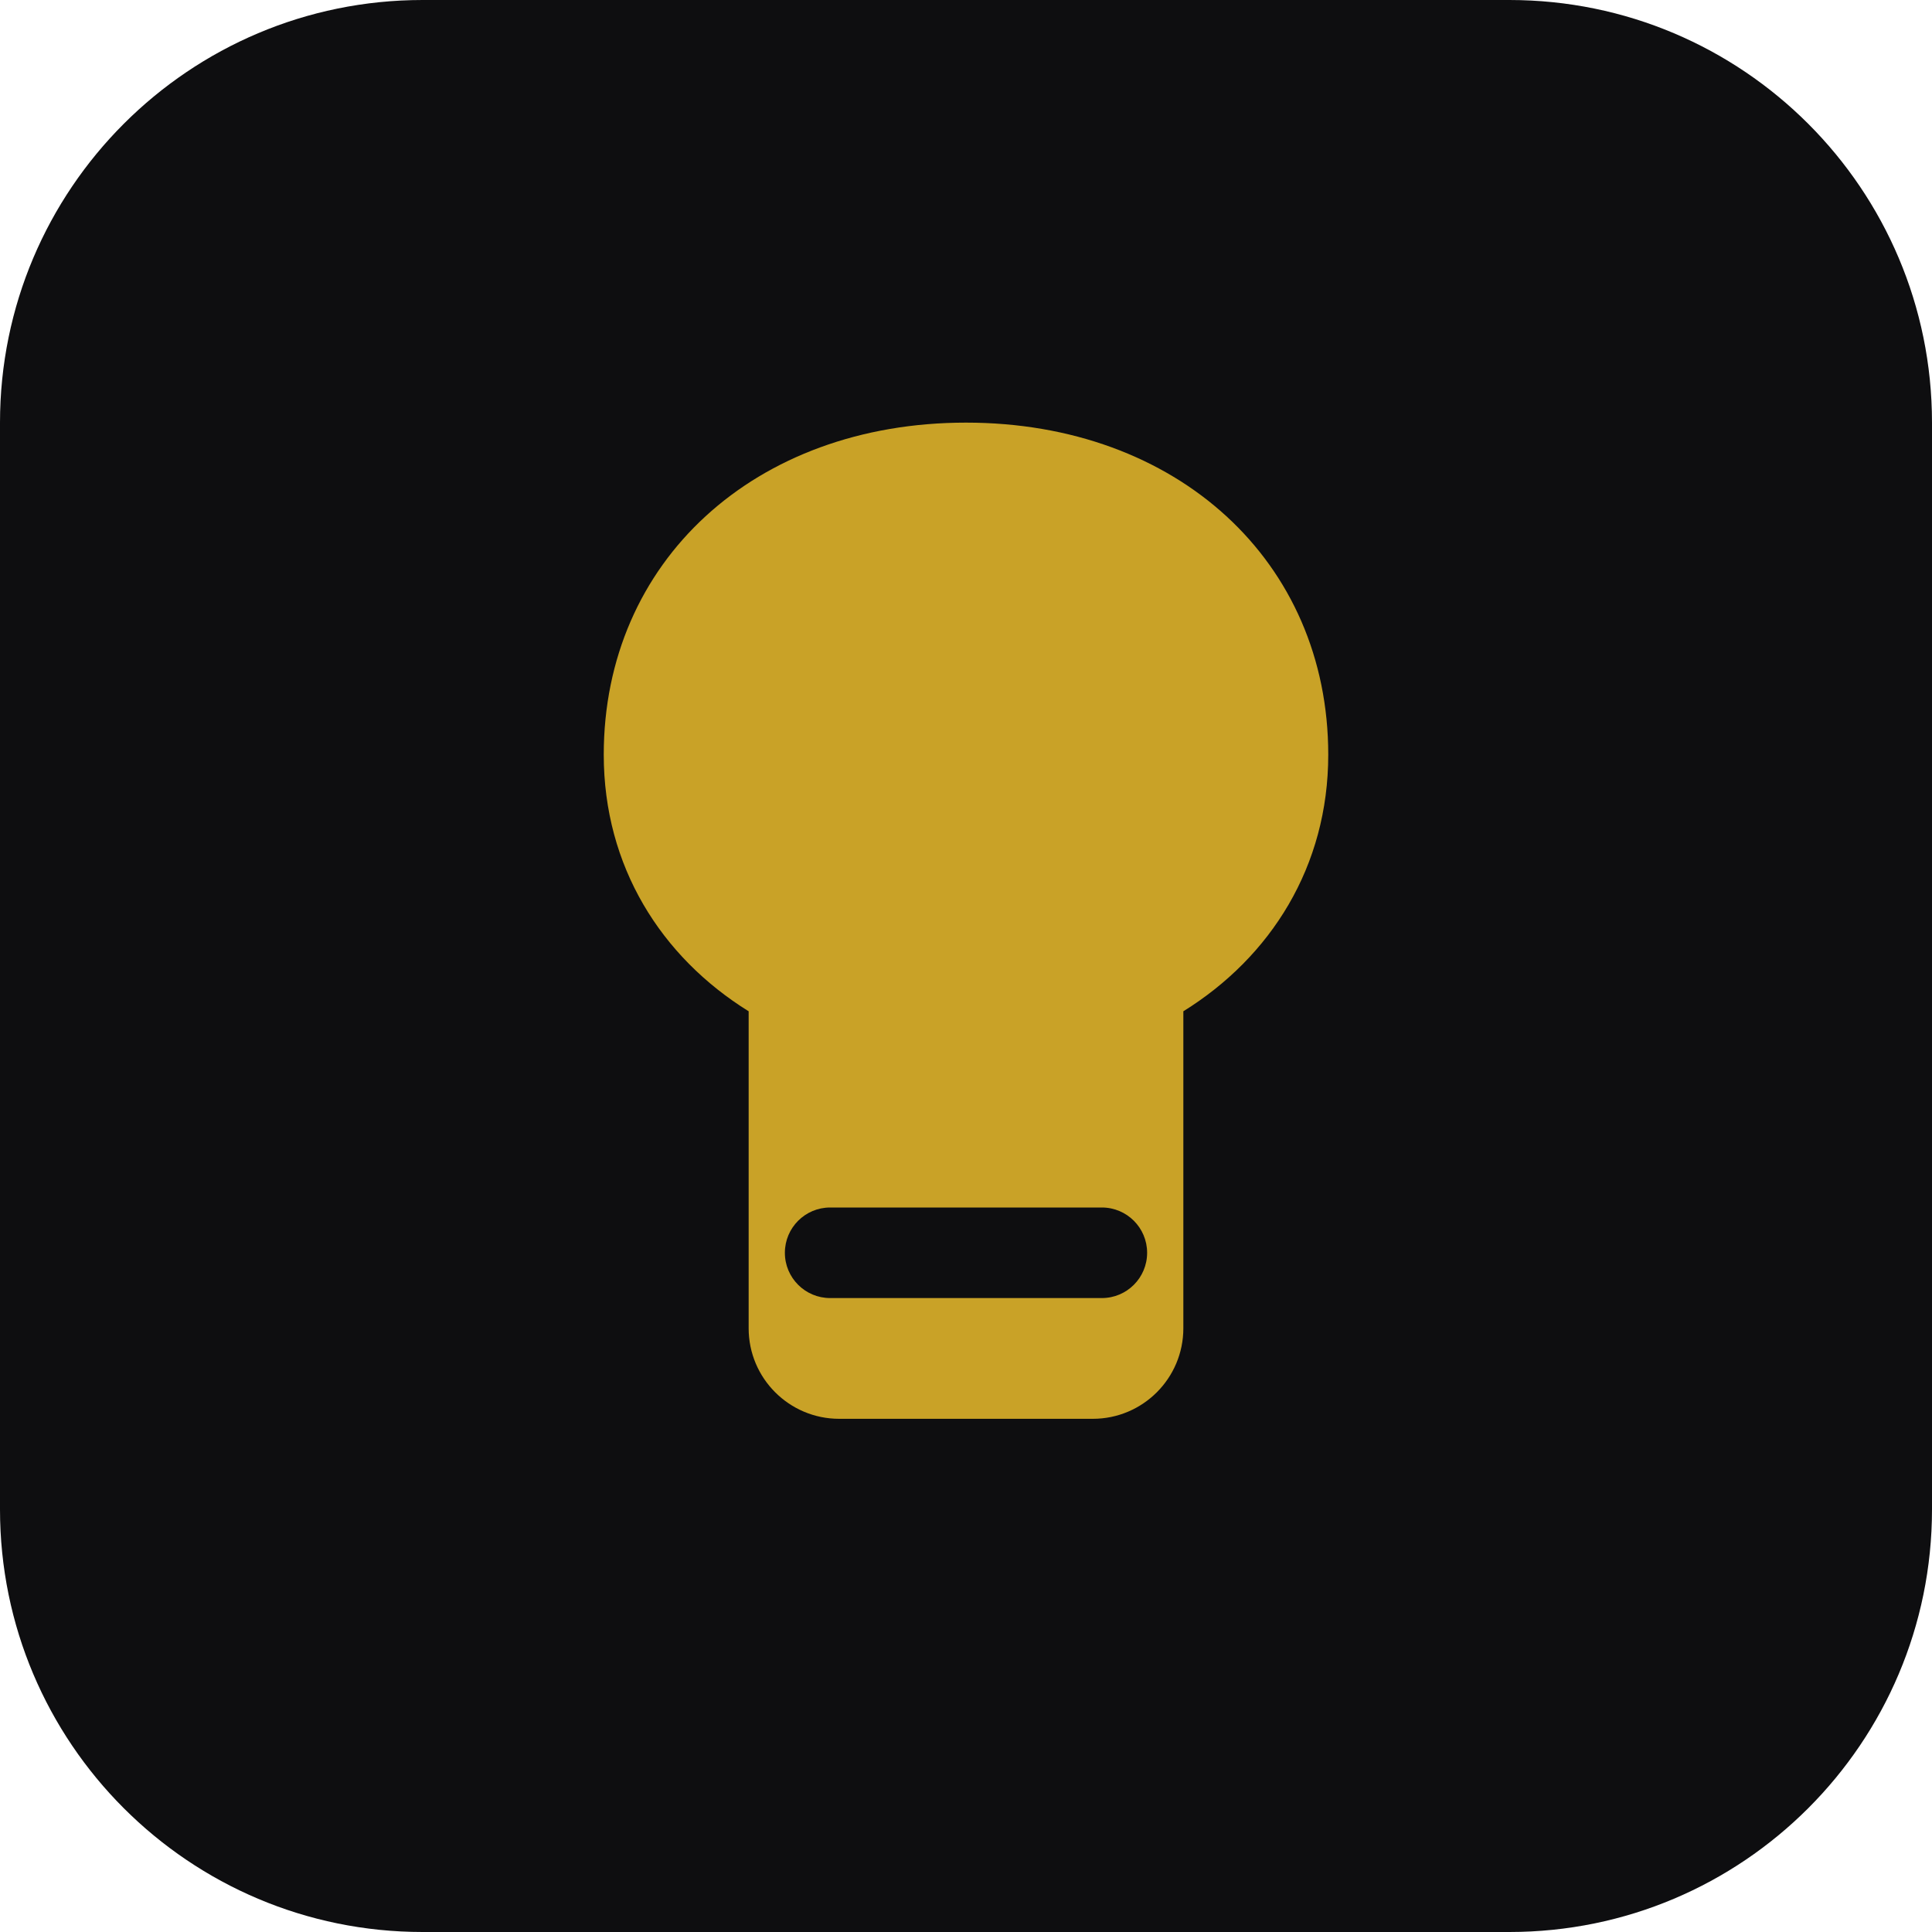
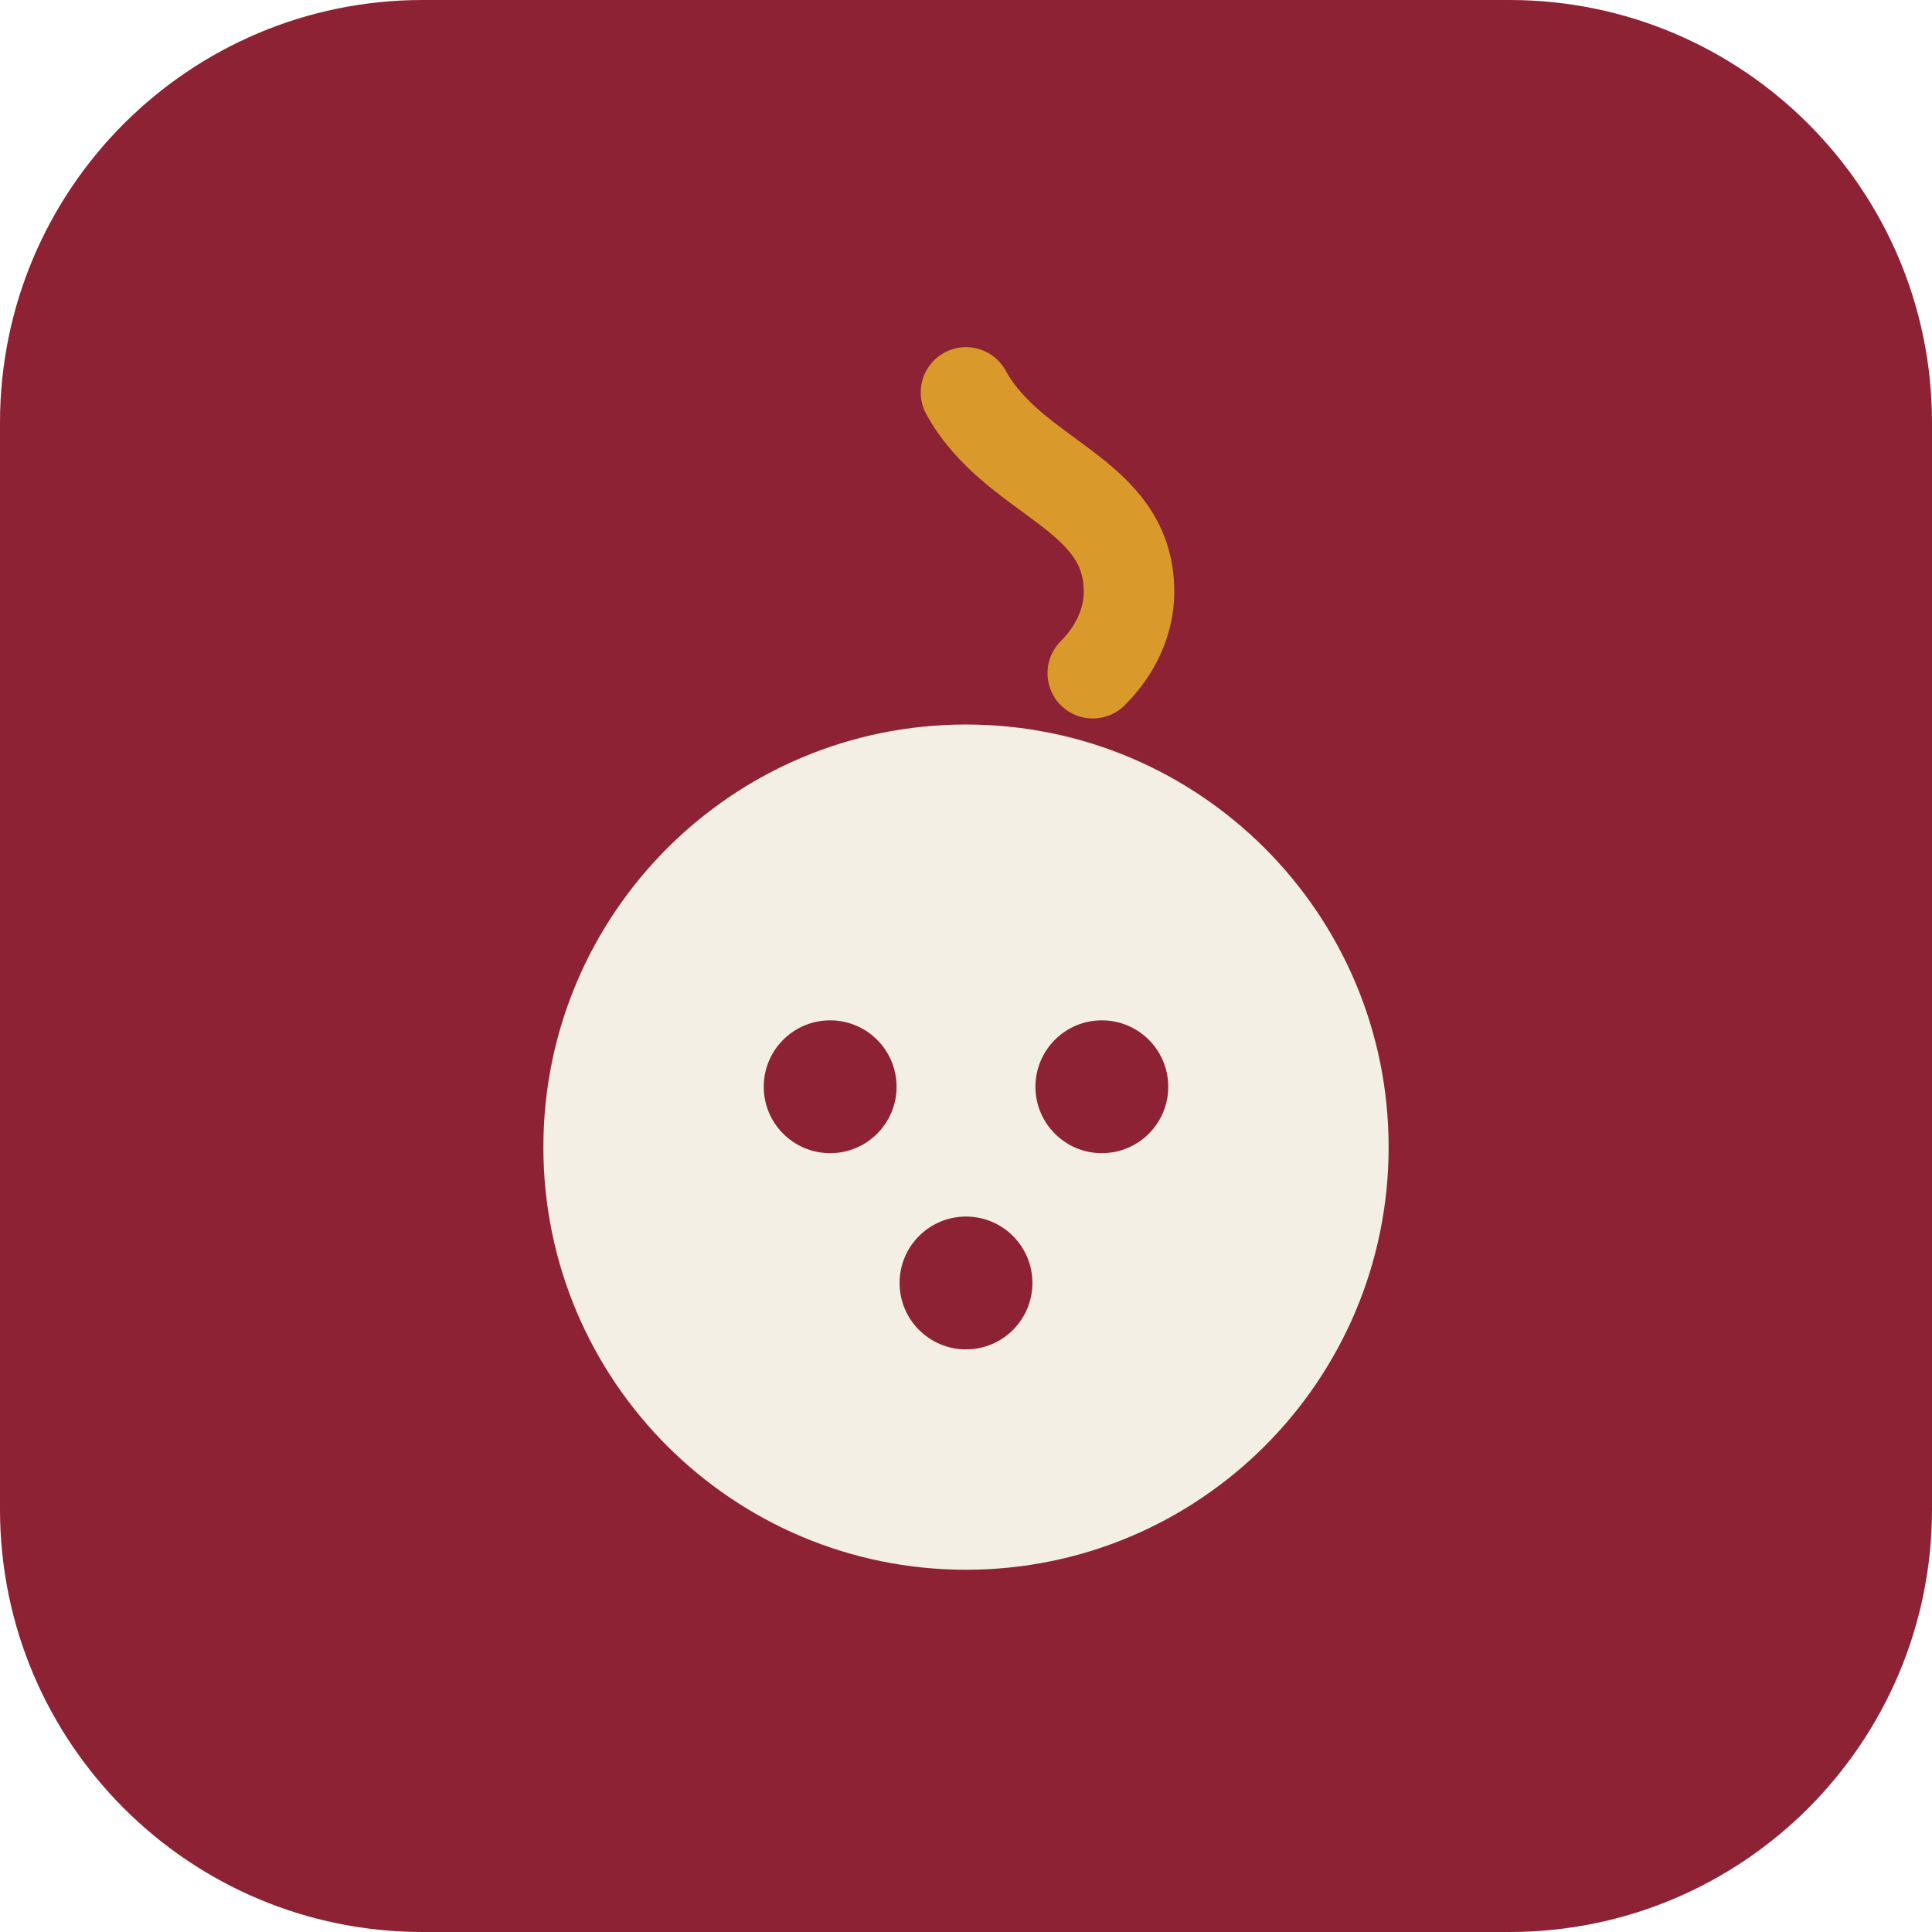
- <svg xmlns="http://www.w3.org/2000/svg" viewBox="0 0 64 64" role="img" aria-label="ChefLeads">
-   <rect width="64" height="64" rx="14" fill="#0e0e10" />
-   <path d="M32 14c-7 0-12 4.6-12 11 0 3.7 1.9 6.7 4.8 8.5V44a3 3 0 0 0 3 3h8.4a3 3 0 0 0 3-3v-10.5c2.9-1.8 4.8-4.8 4.8-8.5 0-6.4-5-11-12-11Z" fill="#c9a227" />
-   <rect x="26" y="40" width="12" height="3" rx="1.5" fill="#0e0e10" />
+ <svg xmlns="http://www.w3.org/2000/svg" viewBox="0 0 64 64" role="img" aria-label="Sofré">
+   <rect width="64" height="64" rx="14" fill="#8c2233" />
+   <path d="M32 13c1.6 2.9 5.4 3.3 5.4 6.6 0 1-.45 1.95-1.2 2.7" fill="none" stroke="#d99a2b" stroke-width="3" stroke-linecap="round" />
+   <circle cx="32" cy="38" r="14" fill="#f4efe4" />
+   <g fill="#8c2233">
+     <circle cx="27.5" cy="36" r="2.2" />
+     <circle cx="36.5" cy="36" r="2.2" />
+     <circle cx="32" cy="42.5" r="2.2" />
+   </g>
</svg>
